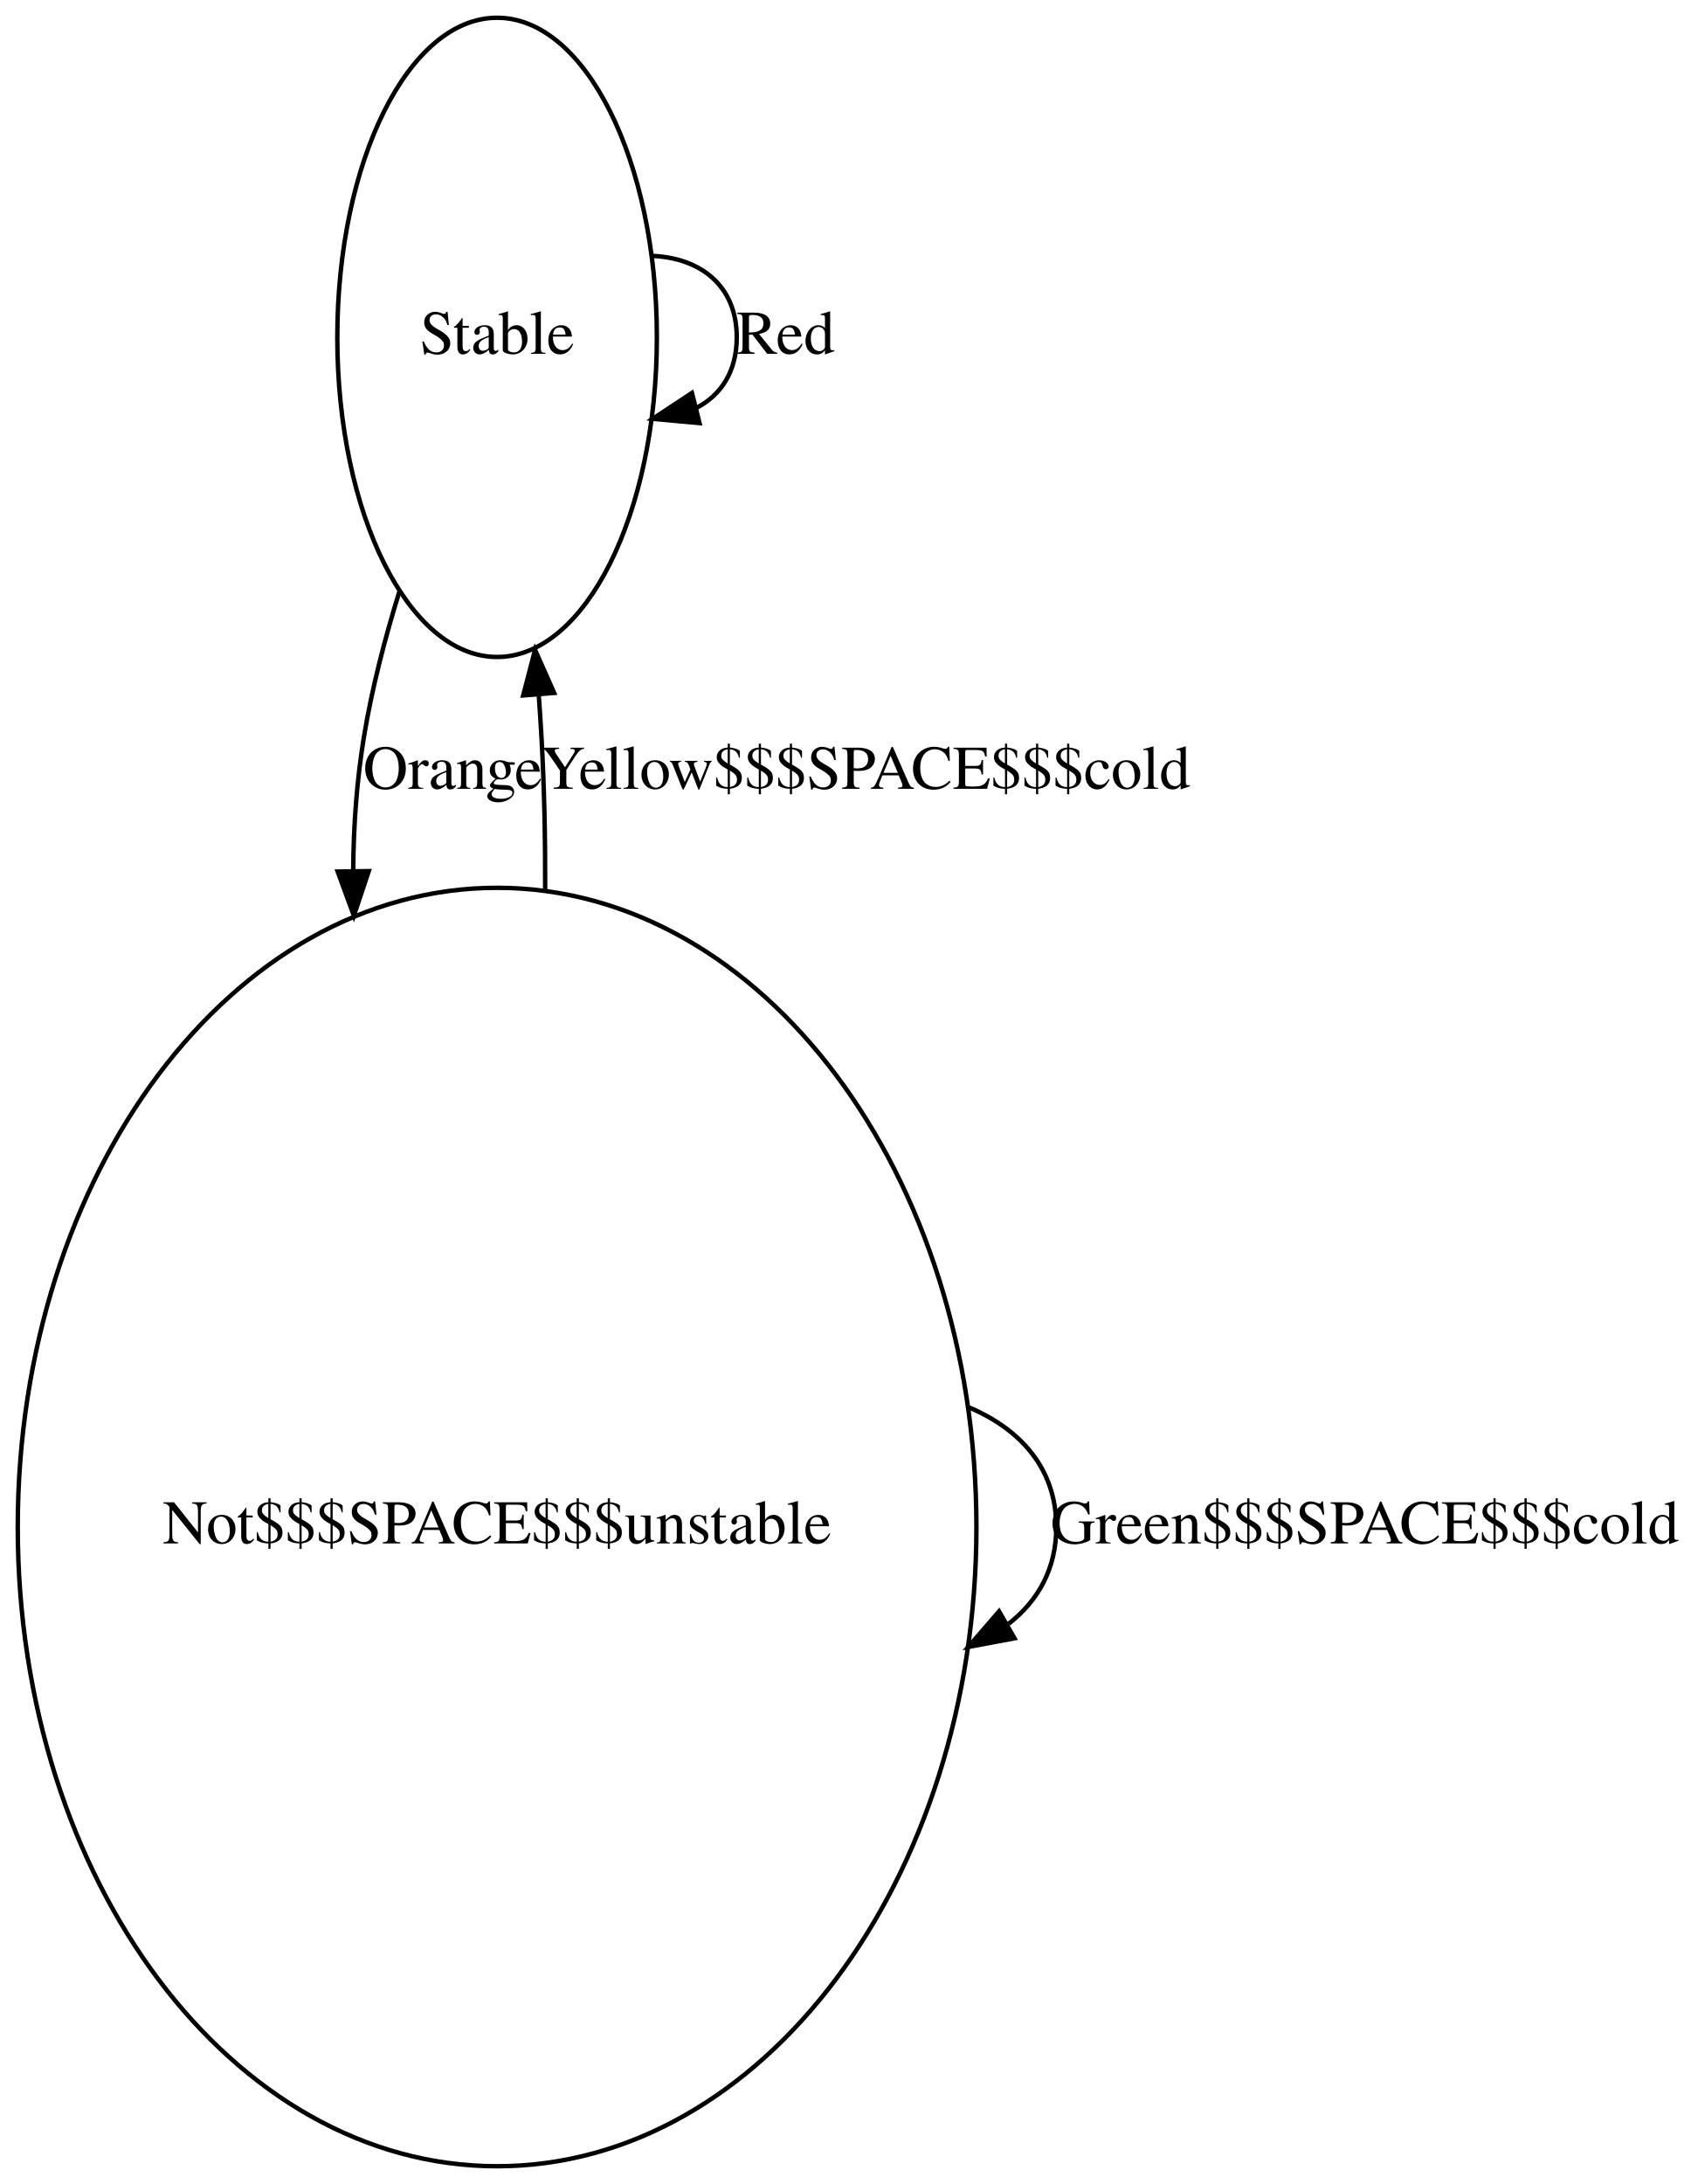
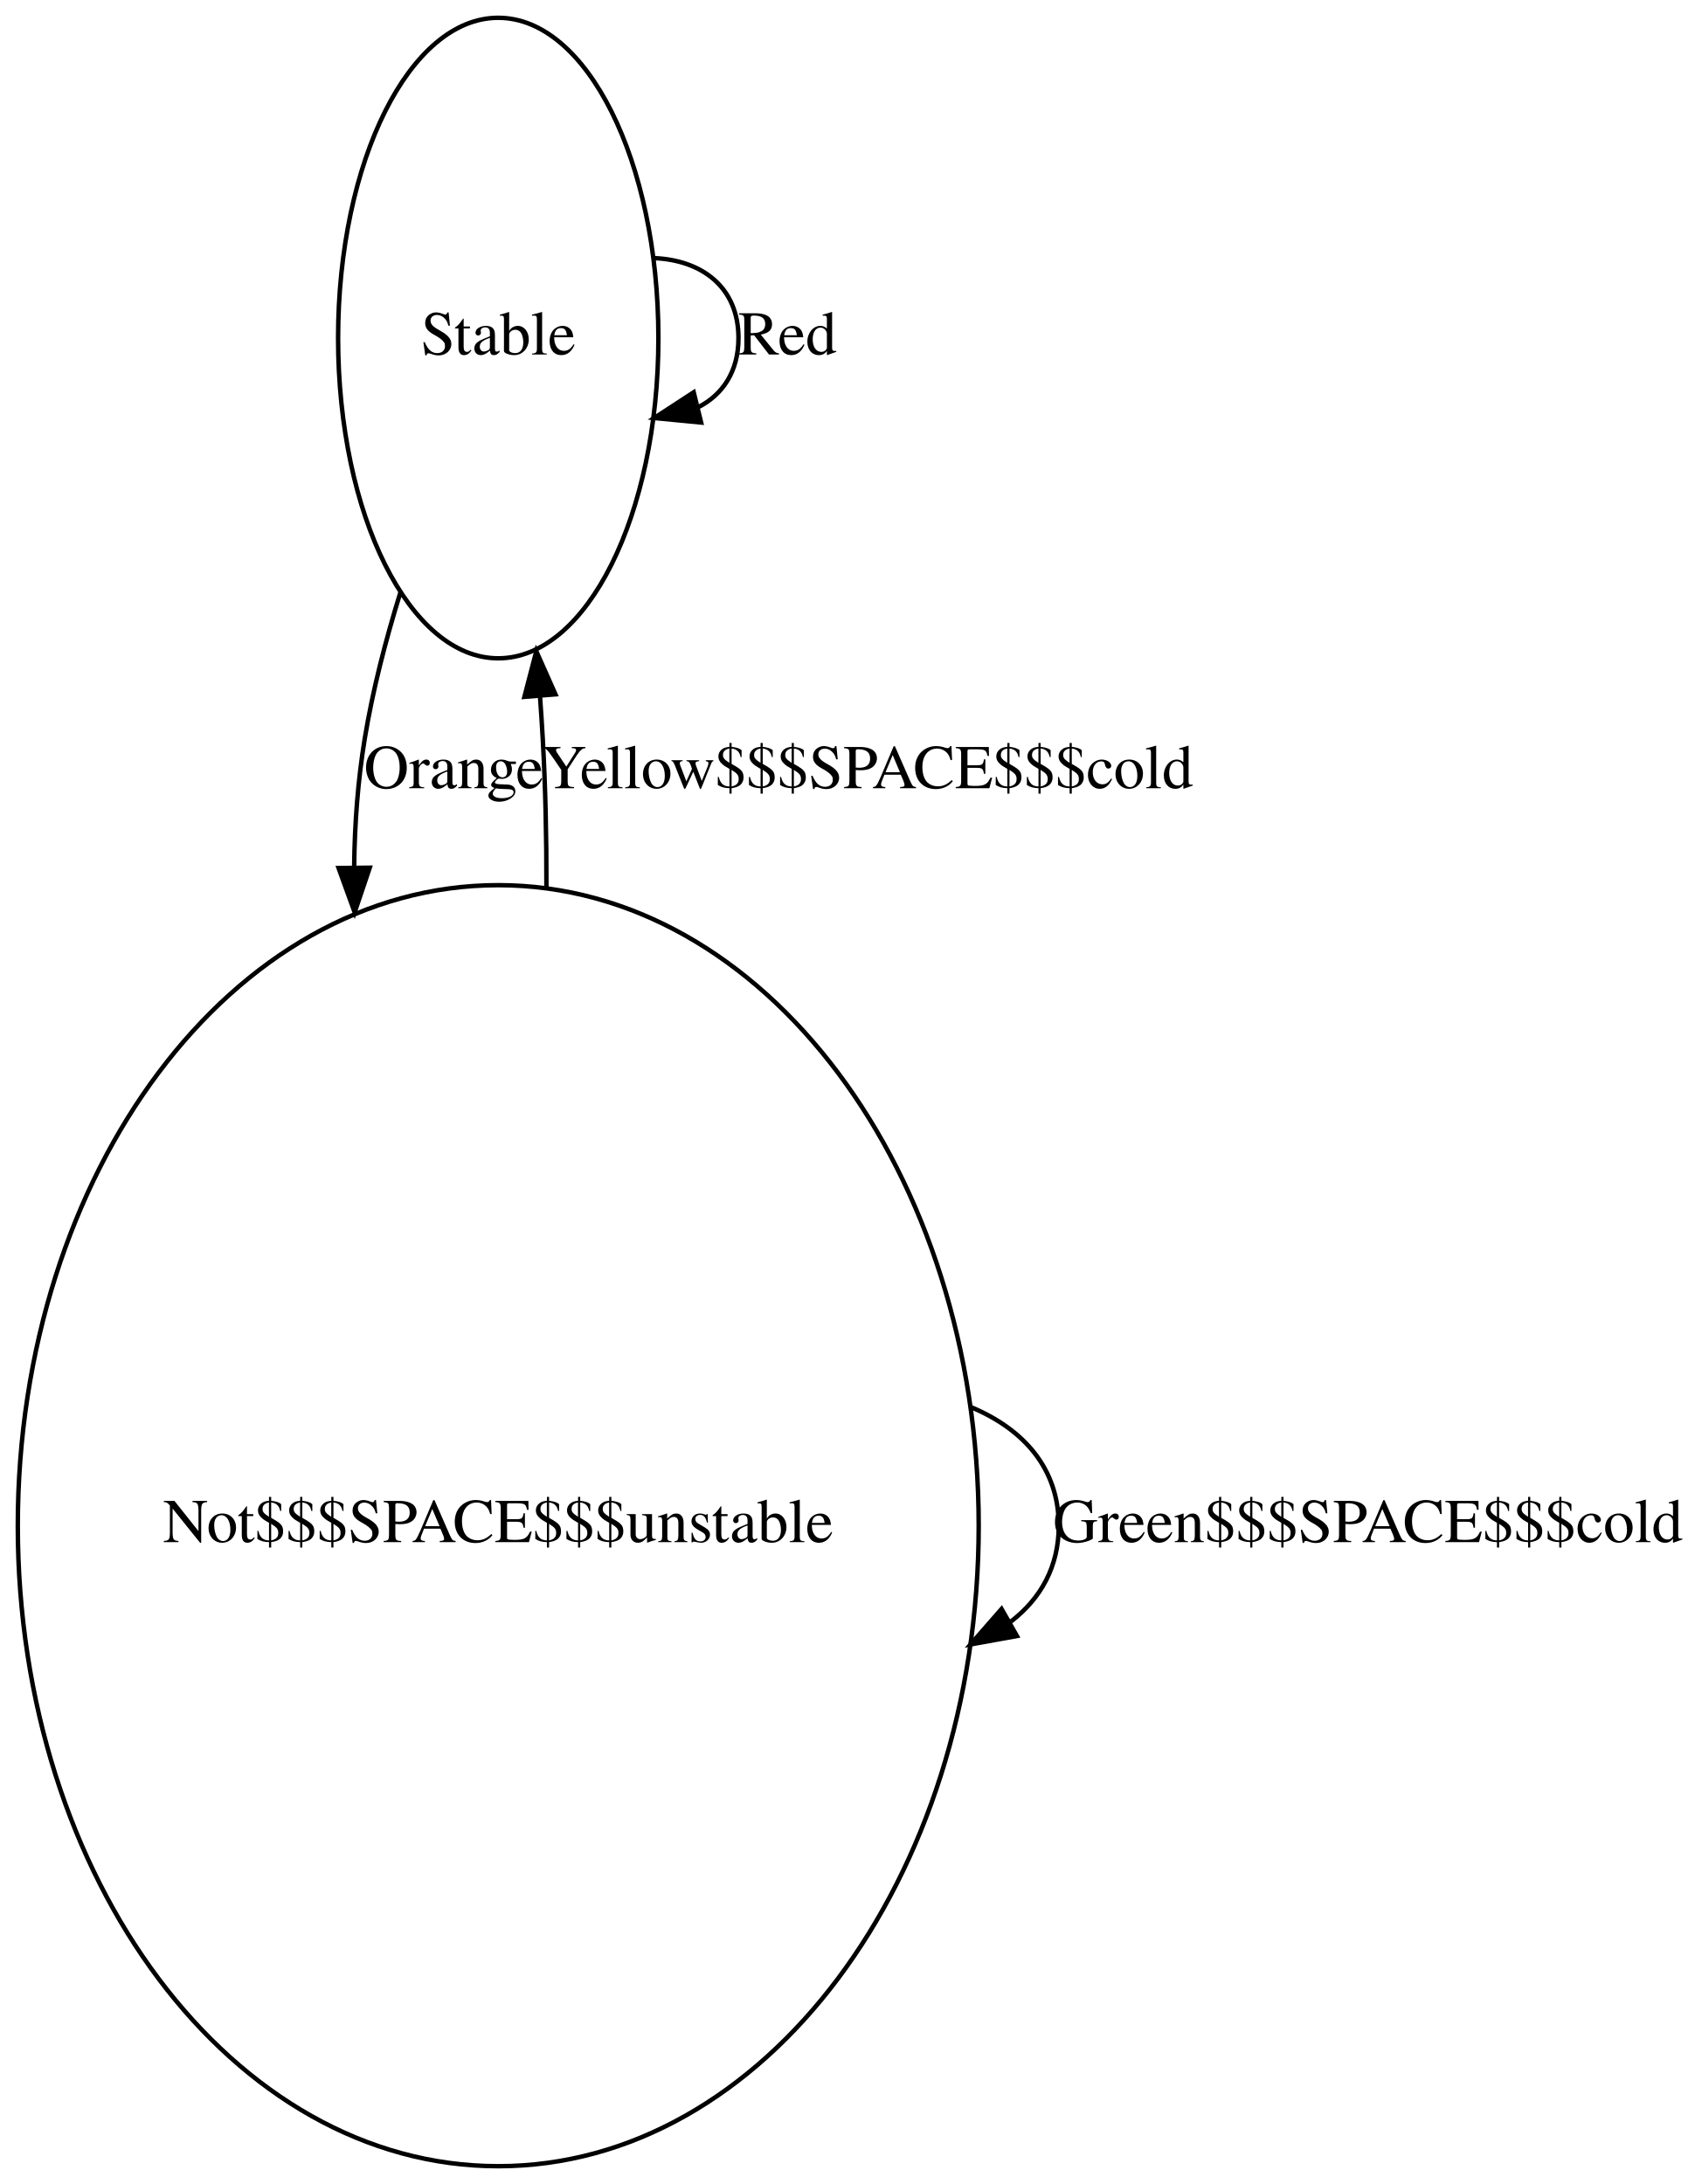
- <svg xmlns="http://www.w3.org/2000/svg" width="381pt" height="492pt" viewBox="0.00 0.00 381.00 492.00">
-   <g id="graph0" class="graph" transform="scale(1 1) rotate(0) translate(4 488)">
-     <polygon fill="white" stroke="none" points="-4,4 -4,-488 377,-488 377,4 -4,4" />
+ <svg xmlns="http://www.w3.org/2000/svg" width="381pt" height="491pt" viewBox="0.00 0.00 381.00 491.00">
+   <g id="graph0" class="graph" transform="scale(1 1) rotate(0) translate(4 487)">
+     <polygon fill="white" stroke="none" points="-4,4 -4,-487 377,-487 377,4 -4,4" />
    <g id="node1" class="node">
-       <ellipse fill="none" stroke="black" cx="108" cy="-412" rx="36" ry="72" />
-       <text text-anchor="middle" x="108" y="-408.3" font-family="Times,serif" font-size="14.00">Stable</text>
+       <ellipse fill="none" stroke="black" cx="108" cy="-411" rx="36" ry="72" />
+       <text text-anchor="middle" x="108" y="-407.3" font-family="Times,serif" font-size="14.00">Stable</text>
    </g>
    <g id="edge1" class="edge">
-       <path fill="none" stroke="black" d="M143.058,-430.347C153.689,-429.887 162,-423.771 162,-412 162,-404.275 158.421,-398.986 152.956,-396.132" />
-       <polygon fill="black" stroke="black" points="153.608,-392.688 143.058,-393.653 151.908,-399.478 153.608,-392.688" />
-       <text text-anchor="middle" x="173" y="-408.3" font-family="Times,serif" font-size="14.00">Red</text>
+       <path fill="none" stroke="black" d="M143.058,-428.973C153.689,-428.522 162,-422.531 162,-411 162,-403.433 158.421,-398.251 152.956,-395.456" />
+       <polygon fill="black" stroke="black" points="153.604,-392.011 143.058,-393.027 151.936,-398.81 153.604,-392.011" />
+       <text text-anchor="middle" x="173" y="-407.3" font-family="Times,serif" font-size="14.00">Red</text>
    </g>
    <g id="node2" class="node">
      <ellipse fill="none" stroke="black" cx="108" cy="-144" rx="108" ry="144" />
      <text text-anchor="middle" x="108" y="-140.3" font-family="Times,serif" font-size="14.00">Not$$$SPACE$$$unstable</text>
    </g>
    <g id="edge2" class="edge">
-       <path fill="none" stroke="black" d="M85.98,-354.726C82.666,-344.015 79.768,-332.781 78,-322 76.392,-312.196 75.65,-302.09 75.582,-291.908" />
-       <polygon fill="black" stroke="black" points="79.085,-291.76 75.733,-281.71 72.085,-291.657 79.085,-291.76" />
-       <text text-anchor="middle" x="98" y="-310.3" font-family="Times,serif" font-size="14.00">Orange</text>
+       <path fill="none" stroke="black" d="M85.98,-353.726C82.666,-343.015 79.768,-331.781 78,-321 76.455,-311.579 75.716,-301.877 75.611,-292.098" />
+       <polygon fill="black" stroke="black" points="79.113,-291.927 75.725,-281.888 72.114,-291.849 79.113,-291.927" />
+       <text text-anchor="middle" x="98" y="-309.8" font-family="Times,serif" font-size="14.00">Orange</text>
    </g>
    <g id="edge3" class="edge">
-       <path fill="none" stroke="black" d="M118.834,-287.494C118.874,-299.167 118.628,-310.784 118,-322 117.827,-325.083 117.621,-328.223 117.388,-331.393" />
-       <polygon fill="black" stroke="black" points="113.881,-331.335 116.558,-341.586 120.858,-331.903 113.881,-331.335" />
-       <text text-anchor="middle" x="191" y="-310.3" font-family="Times,serif" font-size="14.00">Yellow$$$SPACE$$$cold</text>
+       <path fill="none" stroke="black" d="M118.829,-287.642C118.854,-298.929 118.608,-310.152 118,-321 117.827,-324.083 117.621,-327.223 117.388,-330.393" />
+       <polygon fill="black" stroke="black" points="113.881,-330.335 116.558,-340.586 120.858,-330.903 113.881,-330.335" />
+       <text text-anchor="middle" x="191" y="-309.8" font-family="Times,serif" font-size="14.00">Yellow$$$SPACE$$$cold</text>
    </g>
    <g id="edge4" class="edge">
-       <path fill="none" stroke="black" d="M214.17,-171.011C226.202,-165.953 234,-156.949 234,-144 234,-134.693 229.971,-127.424 223.238,-122.193" />
-       <polygon fill="black" stroke="black" points="224.585,-118.931 214.17,-116.989 221.101,-125.002 224.585,-118.931" />
+       <path fill="none" stroke="black" d="M214.17,-170.693C226.202,-165.695 234,-156.797 234,-144 234,-134.802 229.971,-127.619 223.238,-122.45" />
+       <polygon fill="black" stroke="black" points="224.595,-119.195 214.17,-117.307 221.141,-125.284 224.595,-119.195" />
      <text text-anchor="middle" x="303.5" y="-140.3" font-family="Times,serif" font-size="14.00">Green$$$SPACE$$$cold</text>
    </g>
  </g>
</svg>
